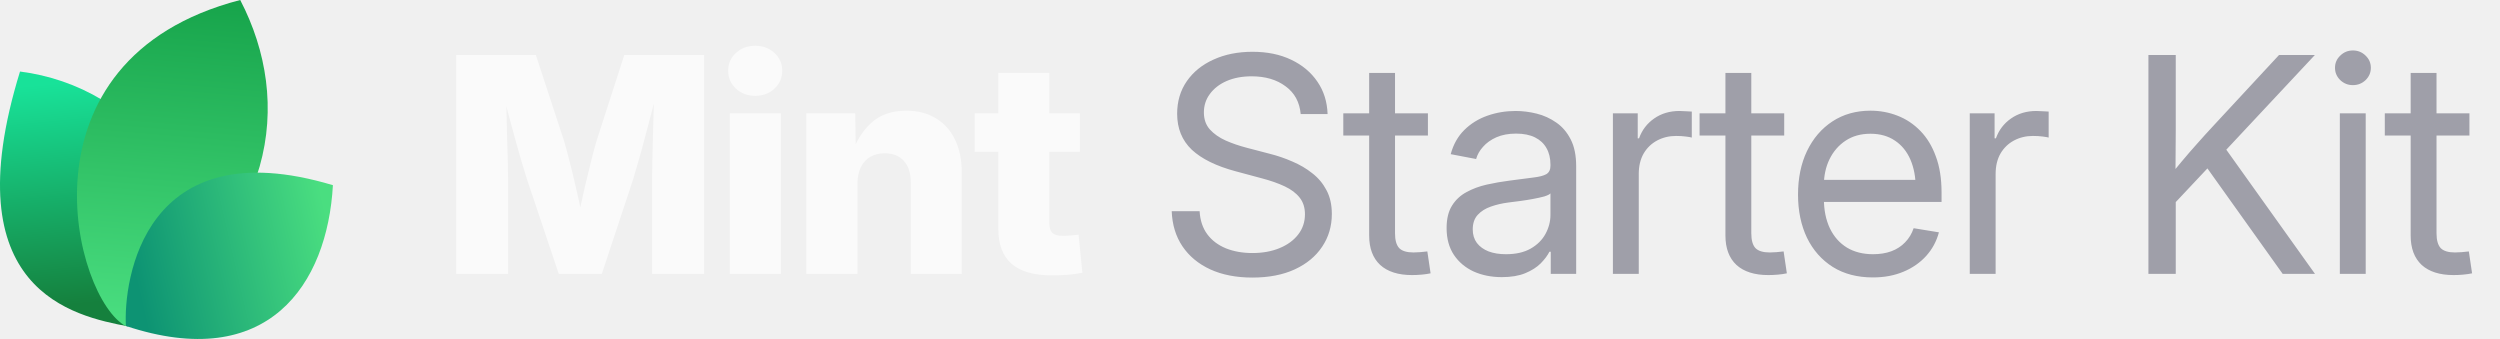
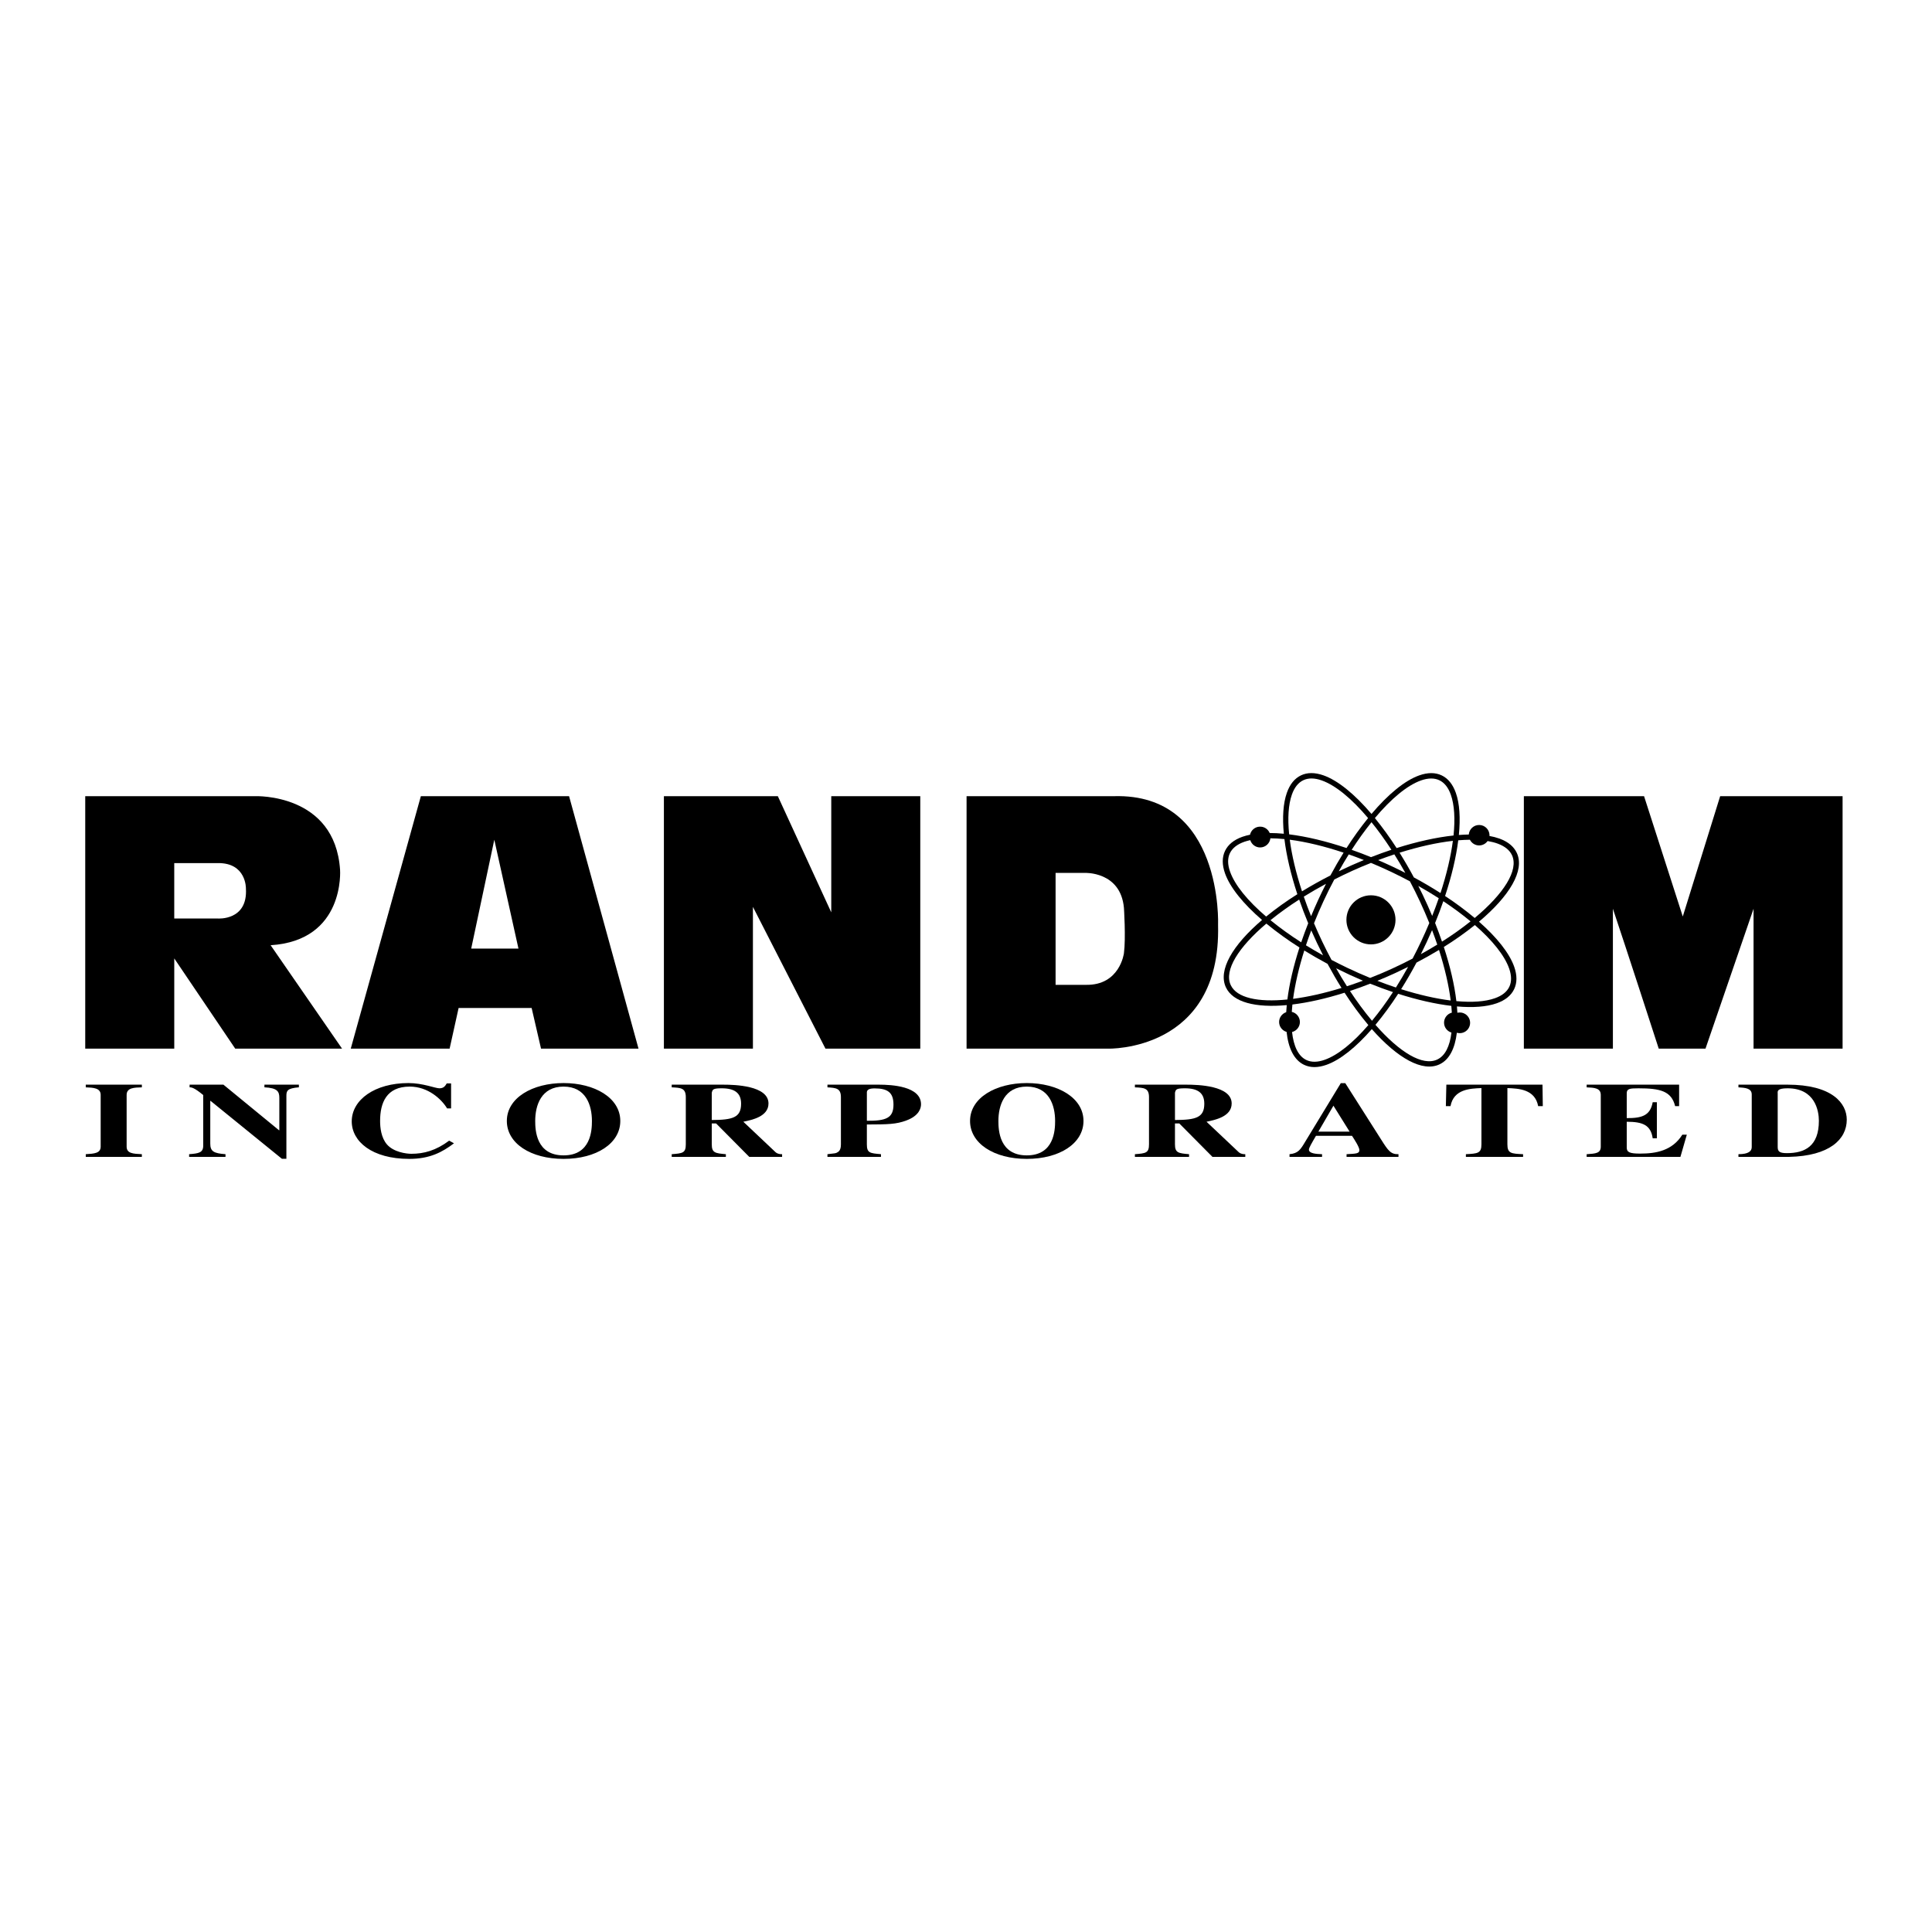
- <svg xmlns="http://www.w3.org/2000/svg" width="177" height="24" viewBox="0 0 177 24" fill="none">
-   <path d="M9.061 23.108C5.268 22.377 -3.391 20.627 1.417 5.064C9.634 6.099 16.973 14.064 9.061 23.108Z" fill="url(#paint0_linear_17557_2145)" />
-   <path d="M8.919 23.094C5.276 21.222 0.784 4.209 17.007 0C20.757 7.193 19.621 16.545 8.919 23.094Z" fill="url(#paint1_linear_17557_2145)" />
-   <path d="M8.914 23.079C8.735 19.882 10.159 9.085 23.57 13.111C23.181 20.123 18.984 26.418 8.914 23.079Z" fill="url(#paint2_linear_17557_2145)" />
-   <path d="M32.301 19.392V3.894H37.938L39.925 9.948C40.036 10.315 40.164 10.787 40.31 11.362C40.462 11.938 40.611 12.552 40.757 13.204C40.91 13.855 41.048 14.483 41.173 15.086C41.305 15.682 41.412 16.192 41.495 16.615H40.695C40.771 16.192 40.871 15.682 40.996 15.086C41.128 14.49 41.267 13.866 41.412 13.214C41.565 12.562 41.714 11.948 41.86 11.373C42.005 10.79 42.133 10.315 42.244 9.948L44.2 3.894H49.848V19.392H46.166V12.704C46.166 12.357 46.173 11.917 46.187 11.383C46.2 10.849 46.214 10.27 46.228 9.646C46.249 9.022 46.266 8.391 46.28 7.753C46.301 7.115 46.311 6.519 46.311 5.964H46.623C46.485 6.561 46.332 7.181 46.166 7.826C45.999 8.471 45.833 9.102 45.666 9.719C45.507 10.336 45.351 10.901 45.198 11.414C45.053 11.928 44.928 12.357 44.824 12.704L42.608 19.392H39.561L37.314 12.704C37.203 12.357 37.072 11.928 36.919 11.414C36.773 10.901 36.614 10.34 36.441 9.729C36.274 9.112 36.104 8.481 35.931 7.836C35.764 7.192 35.608 6.567 35.463 5.964H35.827C35.834 6.512 35.844 7.105 35.858 7.743C35.872 8.374 35.886 9.005 35.9 9.636C35.92 10.26 35.938 10.839 35.952 11.373C35.965 11.907 35.972 12.351 35.972 12.704V19.392H32.301ZM51.668 19.392V8.024H55.288V19.392H51.668ZM53.468 6.786C52.927 6.786 52.473 6.616 52.105 6.276C51.738 5.93 51.554 5.507 51.554 5.007C51.554 4.508 51.738 4.088 52.105 3.749C52.473 3.409 52.927 3.239 53.468 3.239C54.009 3.239 54.463 3.409 54.83 3.749C55.198 4.082 55.382 4.501 55.382 5.007C55.382 5.507 55.198 5.93 54.83 6.276C54.463 6.616 54.009 6.786 53.468 6.786ZM60.708 13.027V19.392H57.088V8.024H60.551L60.593 10.967H60.281C60.593 10.024 61.061 9.268 61.685 8.7C62.309 8.124 63.138 7.836 64.171 7.836C64.975 7.836 65.672 8.017 66.262 8.377C66.851 8.731 67.302 9.234 67.614 9.885C67.933 10.537 68.092 11.307 68.092 12.194V19.392H64.483V12.912C64.483 12.26 64.32 11.754 63.994 11.394C63.675 11.033 63.221 10.853 62.632 10.853C62.25 10.853 61.914 10.936 61.623 11.102C61.332 11.269 61.106 11.515 60.947 11.841C60.787 12.16 60.708 12.555 60.708 13.027ZM76.456 8.024V10.749H69.008V8.024H76.456ZM70.683 5.163H74.292V15.783C74.292 16.102 74.361 16.334 74.5 16.48C74.646 16.625 74.899 16.698 75.259 16.698C75.405 16.698 75.596 16.688 75.831 16.667C76.074 16.646 76.251 16.629 76.362 16.615L76.632 19.309C76.313 19.378 75.963 19.427 75.582 19.455C75.207 19.482 74.836 19.496 74.469 19.496C73.2 19.496 72.25 19.222 71.619 18.674C70.995 18.127 70.683 17.308 70.683 16.22V5.163Z" fill="#FAFAFA" />
-   <path d="M88.667 19.652C87.523 19.652 86.528 19.458 85.682 19.07C84.843 18.681 84.188 18.137 83.716 17.437C83.245 16.736 82.992 15.908 82.957 14.951H84.933C84.968 15.596 85.148 16.14 85.474 16.584C85.8 17.021 86.24 17.354 86.795 17.582C87.35 17.804 87.974 17.915 88.667 17.915C89.388 17.915 90.026 17.801 90.581 17.572C91.143 17.343 91.583 17.024 91.902 16.615C92.228 16.199 92.391 15.717 92.391 15.169C92.391 14.698 92.266 14.306 92.017 13.994C91.767 13.675 91.413 13.408 90.956 13.193C90.498 12.978 89.954 12.787 89.323 12.621L87.502 12.132C86.123 11.765 85.082 11.255 84.382 10.603C83.689 9.944 83.342 9.095 83.342 8.055C83.342 7.174 83.571 6.404 84.028 5.746C84.486 5.087 85.117 4.577 85.921 4.217C86.726 3.849 87.645 3.666 88.678 3.666C89.718 3.666 90.63 3.853 91.413 4.227C92.204 4.602 92.824 5.122 93.275 5.787C93.726 6.446 93.965 7.209 93.993 8.076H92.089C92.013 7.23 91.656 6.574 91.018 6.11C90.387 5.638 89.586 5.403 88.615 5.403C87.95 5.403 87.36 5.513 86.847 5.735C86.341 5.957 85.946 6.262 85.661 6.651C85.377 7.032 85.235 7.469 85.235 7.961C85.235 8.447 85.377 8.849 85.661 9.168C85.946 9.48 86.317 9.74 86.774 9.948C87.232 10.149 87.724 10.319 88.251 10.457L89.884 10.884C90.439 11.023 90.977 11.206 91.496 11.435C92.023 11.657 92.495 11.934 92.911 12.267C93.334 12.593 93.67 12.995 93.92 13.474C94.17 13.945 94.294 14.504 94.294 15.149C94.294 16.015 94.066 16.788 93.608 17.468C93.157 18.148 92.512 18.681 91.673 19.07C90.834 19.458 89.832 19.652 88.667 19.652ZM101.097 8.024V9.594H95.106V8.024H101.097ZM96.937 5.163H98.767V16.521C98.767 17 98.865 17.347 99.059 17.562C99.26 17.77 99.6 17.874 100.078 17.874C100.21 17.874 100.366 17.867 100.546 17.853C100.733 17.832 100.903 17.815 101.056 17.801L101.285 19.351C101.097 19.392 100.886 19.423 100.65 19.444C100.414 19.465 100.189 19.475 99.974 19.475C98.996 19.475 98.244 19.236 97.717 18.758C97.197 18.272 96.937 17.579 96.937 16.677V5.163ZM106.33 19.621C105.595 19.621 104.932 19.489 104.343 19.226C103.754 18.955 103.285 18.564 102.939 18.05C102.592 17.53 102.419 16.896 102.419 16.147C102.419 15.495 102.547 14.965 102.804 14.556C103.06 14.146 103.403 13.828 103.833 13.599C104.263 13.363 104.742 13.186 105.269 13.068C105.796 12.95 106.333 12.857 106.881 12.787C107.574 12.69 108.132 12.617 108.555 12.569C108.978 12.52 109.287 12.441 109.481 12.33C109.675 12.212 109.772 12.014 109.772 11.737V11.654C109.772 11.203 109.679 10.815 109.492 10.489C109.311 10.163 109.041 9.91 108.68 9.729C108.32 9.549 107.872 9.459 107.338 9.459C106.805 9.459 106.34 9.546 105.945 9.719C105.556 9.892 105.241 10.118 104.998 10.395C104.755 10.665 104.593 10.953 104.509 11.258L102.71 10.915C102.897 10.222 103.22 9.65 103.677 9.199C104.135 8.748 104.679 8.412 105.31 8.19C105.941 7.968 106.607 7.857 107.307 7.857C107.8 7.857 108.295 7.92 108.795 8.044C109.301 8.169 109.765 8.381 110.188 8.679C110.611 8.97 110.951 9.369 111.208 9.875C111.464 10.374 111.593 11.005 111.593 11.768V19.392H109.793V17.822H109.7C109.568 18.085 109.363 18.359 109.086 18.643C108.809 18.921 108.444 19.153 107.994 19.34C107.543 19.527 106.988 19.621 106.33 19.621ZM106.621 17.998C107.321 17.998 107.904 17.867 108.368 17.603C108.84 17.333 109.19 16.986 109.419 16.563C109.654 16.133 109.772 15.682 109.772 15.211V13.692C109.703 13.769 109.554 13.841 109.325 13.911C109.096 13.973 108.829 14.032 108.524 14.088C108.226 14.143 107.921 14.192 107.609 14.233C107.304 14.275 107.033 14.309 106.798 14.337C106.354 14.393 105.938 14.49 105.549 14.628C105.168 14.76 104.86 14.954 104.624 15.211C104.388 15.467 104.27 15.811 104.27 16.241C104.27 16.615 104.367 16.934 104.561 17.198C104.762 17.461 105.04 17.662 105.393 17.801C105.747 17.933 106.156 17.998 106.621 17.998ZM114.193 19.392V8.024H115.951V9.792H116.045C116.253 9.209 116.61 8.741 117.116 8.388C117.622 8.034 118.219 7.857 118.905 7.857C119.058 7.857 119.217 7.864 119.384 7.878C119.55 7.885 119.682 7.892 119.779 7.899V9.74C119.716 9.719 119.578 9.695 119.363 9.667C119.155 9.639 118.922 9.625 118.666 9.625C118.174 9.625 117.726 9.733 117.324 9.948C116.922 10.163 116.603 10.471 116.367 10.874C116.138 11.276 116.024 11.758 116.024 12.319V19.392H114.193ZM126.322 8.024V9.594H120.33V8.024H126.322ZM122.161 5.163H123.992V16.521C123.992 17 124.089 17.347 124.283 17.562C124.484 17.77 124.824 17.874 125.302 17.874C125.434 17.874 125.59 17.867 125.77 17.853C125.958 17.832 126.127 17.815 126.28 17.801L126.509 19.351C126.322 19.392 126.11 19.423 125.874 19.444C125.639 19.465 125.413 19.475 125.198 19.475C124.221 19.475 123.468 19.236 122.941 18.758C122.421 18.272 122.161 17.579 122.161 16.677V5.163ZM132.604 19.642C131.502 19.642 130.555 19.396 129.765 18.903C128.974 18.404 128.364 17.714 127.934 16.834C127.511 15.946 127.3 14.927 127.3 13.775C127.3 12.611 127.511 11.584 127.934 10.697C128.364 9.802 128.964 9.102 129.734 8.596C130.51 8.089 131.408 7.836 132.428 7.836C133.1 7.836 133.738 7.954 134.341 8.19C134.952 8.426 135.489 8.783 135.954 9.261C136.425 9.74 136.793 10.343 137.056 11.071C137.327 11.792 137.462 12.645 137.462 13.63V14.296H128.433V12.735H136.463L135.631 13.297C135.631 12.541 135.506 11.876 135.257 11.3C135.007 10.725 134.643 10.277 134.165 9.958C133.686 9.632 133.107 9.469 132.428 9.469C131.748 9.469 131.162 9.632 130.67 9.958C130.177 10.284 129.796 10.725 129.526 11.279C129.262 11.827 129.13 12.441 129.13 13.12V14.046C129.13 14.864 129.273 15.572 129.557 16.168C129.841 16.757 130.243 17.211 130.763 17.53C131.283 17.842 131.901 17.998 132.615 17.998C133.093 17.998 133.523 17.929 133.905 17.79C134.293 17.645 134.619 17.433 134.882 17.156C135.153 16.879 135.354 16.546 135.486 16.157L137.275 16.449C137.108 17.08 136.81 17.634 136.38 18.113C135.95 18.591 135.413 18.966 134.768 19.236C134.123 19.507 133.402 19.642 132.604 19.642ZM139.459 19.392V8.024H141.217V9.792H141.311C141.519 9.209 141.876 8.741 142.382 8.388C142.888 8.034 143.485 7.857 144.171 7.857C144.324 7.857 144.483 7.864 144.649 7.878C144.816 7.885 144.948 7.892 145.045 7.899V9.74C144.982 9.719 144.844 9.695 144.629 9.667C144.421 9.639 144.188 9.625 143.932 9.625C143.439 9.625 142.992 9.733 142.59 9.948C142.188 10.163 141.869 10.471 141.633 10.874C141.404 11.276 141.29 11.758 141.29 12.319V19.392H139.459ZM153.429 14.961V12.715C153.783 12.257 154.136 11.82 154.49 11.404C154.844 10.981 155.204 10.565 155.572 10.156C155.939 9.74 156.314 9.327 156.695 8.918L161.355 3.894H163.893L157.277 10.967H157.184L153.429 14.961ZM152.108 19.392V3.894H154.043V9.241L154.022 12.559L154.043 13.505V19.392H152.108ZM161.615 19.392L155.967 11.477L157.173 9.969L163.903 19.392H161.615ZM165.661 19.392V8.024H167.492V19.392H165.661ZM166.587 6.027C166.24 6.027 165.942 5.909 165.692 5.673C165.443 5.43 165.318 5.139 165.318 4.799C165.318 4.459 165.443 4.172 165.692 3.936C165.942 3.693 166.24 3.572 166.587 3.572C166.934 3.572 167.232 3.693 167.482 3.936C167.731 4.172 167.856 4.459 167.856 4.799C167.856 5.139 167.731 5.43 167.482 5.673C167.232 5.909 166.934 6.027 166.587 6.027ZM174.836 8.024V9.594H168.844V8.024H174.836ZM170.675 5.163H172.506V16.521C172.506 17 172.603 17.347 172.797 17.562C172.998 17.77 173.338 17.874 173.816 17.874C173.948 17.874 174.104 17.867 174.284 17.853C174.472 17.832 174.641 17.815 174.794 17.801L175.023 19.351C174.836 19.392 174.624 19.423 174.388 19.444C174.153 19.465 173.927 19.475 173.712 19.475C172.735 19.475 171.982 19.236 171.455 18.758C170.935 18.272 170.675 17.579 170.675 16.677V5.163Z" fill="#9F9FA9" />
-   <defs>
-     <linearGradient id="paint0_linear_17557_2145" x1="3.776" y1="5.916" x2="5.232" y2="21.559" gradientUnits="userSpaceOnUse">
-       <stop stop-color="#18E299" />
-       <stop offset="1" stop-color="#15803D" />
-     </linearGradient>
-     <linearGradient id="paint1_linear_17557_2145" x1="12.171" y1="-0.718" x2="10.19" y2="22.983" gradientUnits="userSpaceOnUse">
-       <stop stop-color="#16A34A" />
-       <stop offset="1" stop-color="#4ADE80" />
-     </linearGradient>
-     <linearGradient id="paint2_linear_17557_2145" x1="23.133" y1="15.353" x2="9.338" y2="18.52" gradientUnits="userSpaceOnUse">
-       <stop stop-color="#4ADE80" />
-       <stop offset="1" stop-color="#0D9373" />
-     </linearGradient>
-   </defs>
+ <svg xmlns="http://www.w3.org/2000/svg" width="2500" height="2500" viewBox="0 0 192.756 192.756">
+   <g fill-rule="evenodd" clip-rule="evenodd">
+     <path fill="#fff" d="M0 0h192.756v192.756H0V0z" />
+     <path d="M147.559 91.956c3.057-2.566 4.58-5.111 3.777-6.853-.295-.639-.875-1.121-1.725-1.434a6.162 6.162 0 0 0-1.012-.265c.004-.031.01-.06.01-.092a1.036 1.036 0 0 0-2.068-.052c-.32.005-.648.02-.99.046.166-1.696.076-3.145-.303-4.206-.303-.853-.777-1.438-1.412-1.74-.635-.302-1.389-.301-2.242.002-1.441.513-3.104 1.886-4.76 3.845-1.674-1.967-3.35-3.344-4.801-3.853-.854-.299-1.607-.297-2.24.007-.635.304-1.107.892-1.406 1.746-.365 1.036-.455 2.436-.299 4.075-.494-.048-.963-.07-1.41-.072a1.034 1.034 0 0 0-1.963.171 5.926 5.926 0 0 0-.75.202c-.854.301-1.439.775-1.742 1.409-.305.634-.305 1.388-.004 2.241.498 1.409 1.814 3.03 3.695 4.653-2.945 2.518-4.4 5-3.611 6.711.691 1.498 2.953 2.072 6.076 1.783-.023.24-.039.475-.053.705-.41.139-.709.521-.709.979 0 .471.316.863.746.99.178 1.646.75 2.812 1.744 3.283.635.303 1.389.301 2.24-.002 1.373-.488 2.943-1.754 4.52-3.562 2.564 2.908 5.072 4.326 6.77 3.51.963-.461 1.525-1.576 1.713-3.146a1.032 1.032 0 1 0 .053-1.994 18 18 0 0 0-.045-.631c1.592.139 2.955.043 3.967-.314.854-.301 1.439-.775 1.742-1.41.303-.633.305-1.387.004-2.24-.483-1.364-1.729-2.923-3.512-4.492z" />
+     <path d="M133.305 96.605a46.81 46.81 0 0 0 2.672 1.238c-.537.199-1.07.385-1.594.555a38.997 38.997 0 0 1-1.078-1.793zM134.373 96.537a43.484 43.484 0 0 1-1.527-.767 43.105 43.105 0 0 1-1.748-3.656 43.18 43.18 0 0 1 2.025-4.368 42.883 42.883 0 0 1 3.658-1.655 43.948 43.948 0 0 1 3.887 1.839 43.953 43.953 0 0 1 1.934 4.161 44.332 44.332 0 0 1-1.668 3.547 41.859 41.859 0 0 1-4.234 1.93 42.937 42.937 0 0 1-2.327-1.031z" fill="#fff" />
+     <path d="M14.153 115.422H8.557v-.268c.863-.053 1.487-.096 1.487-.756v-5.158c0-.703-.751-.725-1.487-.756v-.268h5.596v.268c-.751.021-1.519.031-1.519.756v5.158c0 .682.64.715 1.519.756v.268zM18.868 115.154c.959-.074 1.407-.148 1.407-.852v-5.051c-.896-.736-1.151-.768-1.359-.768v-.268h3.373l5.548 4.551h.032v-3.229c0-.639-.192-.99-1.487-1.055v-.268h3.438v.268c-1.151.096-1.247.34-1.247.852v6.277h-.448l-7.114-5.775h-.032v4.262c0 .768.336.971 1.519 1.055v.268h-3.629v-.267h-.001zM45.293 114.068c-1.167.885-2.414 1.555-4.46 1.555-3.725 0-5.74-1.746-5.74-3.74 0-2.162 2.303-3.826 5.66-3.826 1.439 0 2.67.523 3.085.523.432 0 .576-.225.735-.49h.432v2.494h-.399c-.56-.928-1.902-2.174-3.725-2.174-2.334 0-2.958 1.629-2.958 3.43 0 .641.096 1.664.688 2.346.671.768 1.935.928 2.43.928 1.247 0 2.446-.32 3.773-1.312l.479.266zM61.887 111.84c0 2.238-2.382 3.783-5.659 3.783-3.277 0-5.66-1.545-5.66-3.783 0-2.322 2.574-3.783 5.66-3.783 3.085 0 5.659 1.461 5.659 3.783z" />
+     <path d="M53.398 111.84c0 .928.096 3.432 2.83 3.432 2.733 0 2.829-2.504 2.829-3.432 0-1.555-.591-3.43-2.829-3.43-2.238 0-2.83 1.875-2.83 3.43z" fill="#fff" />
+     <path d="M78.032 115.422h-3.277l-3.31-3.336h-.432v2.088c0 .854.352.885 1.407.98v.268h-5.403v-.268c1.087-.084 1.406-.117 1.406-.98v-4.709c0-.916-.496-.938-1.406-.98v-.268h5.147c1.119 0 4.508.086 4.508 1.877 0 1.311-1.646 1.641-2.51 1.822l3.214 3.037c.224.191.463.201.655.201v.268h.001z" />
+     <path d="M71.013 111.744c2.095-.01 2.926-.244 2.926-1.629 0-1.078-.655-1.535-1.935-1.535-.879 0-.911.117-.991.447v2.717z" fill="#fff" />
+     <path d="M82.555 115.154c.783-.084.815-.096.927-.148.192-.096.416-.234.416-.832v-4.709c0-.896-.495-.928-1.343-.98v-.268h5.148c1.279 0 4.188.16 4.188 1.961 0 .373-.176 1.131-1.455 1.609-1.023.385-1.839.395-3.949.404v1.982c0 .863.304.885 1.407.98v.268h-5.34v-.267h.001z" />
+     <path d="M86.488 111.82c1.935.02 2.654-.289 2.654-1.609 0-1.215-.575-1.621-1.886-1.621-.543 0-.751.139-.768.373v2.857z" fill="#fff" />
+     <path d="M108.1 111.84c0 2.238-2.381 3.783-5.658 3.783s-5.66-1.545-5.66-3.783c0-2.322 2.574-3.783 5.66-3.783 3.083 0 5.658 1.461 5.658 3.783z" />
+     <path d="M99.611 111.84c0 .928.096 3.432 2.83 3.432 2.732 0 2.828-2.504 2.828-3.432 0-1.555-.59-3.43-2.828-3.43s-2.83 1.875-2.83 3.43z" fill="#fff" />
+     <path d="M124.244 115.422h-3.277l-3.309-3.336h-.432v2.088c0 .854.352.885 1.406.98v.268h-5.402v-.268c1.086-.084 1.406-.117 1.406-.98v-4.709c0-.916-.496-.938-1.406-.98v-.268h5.146c1.119 0 4.508.086 4.508 1.877 0 1.311-1.646 1.641-2.51 1.822l3.215 3.037c.223.191.463.201.654.201v.268h.001z" />
+     <path d="M117.227 111.744c2.094-.01 2.926-.244 2.926-1.629 0-1.078-.656-1.535-1.936-1.535-.879 0-.91.117-.99.447v2.717z" fill="#fff" />
+     <path d="M139.527 115.422h-5.18v-.268c.992-.053 1.279-.062 1.279-.414 0-.289-.512-1.078-.736-1.418h-3.596c-.449.768-.703 1.203-.703 1.375 0 .404.766.436 1.311.457v.268h-3.246v-.268c.863-.084 1.088-.447 1.566-1.246l3.549-5.84h.449l3.564 5.605c.719 1.141.975 1.502 1.742 1.48v.269h.001z" />
+     <path fill="#fff" d="M134.652 112.906l-1.615-2.59-1.504 2.59h3.119z" />
+     <path d="M151.959 115.422h-5.707v-.268c1.168-.062 1.551-.084 1.551-.98v-5.615c-1.119.043-2.766.096-3.086 1.801h-.463l.049-2.143h9.592l.031 2.143h-.463c-.32-1.705-1.967-1.758-3.07-1.801v5.615c0 .906.385.928 1.566.98v.268zM158.301 108.217h9.225v2.143h-.398c-.369-1.514-1.504-1.779-3.662-1.779-.879 0-1.166.043-1.166.5v2.473c1.535.012 2.35-.266 2.59-1.588h.416v3.602h-.416c-.193-1.332-1.008-1.65-2.59-1.65v2.578c0 .469.303.598 1.342.598 1.566 0 3.197-.277 4.205-1.887h.447l-.639 2.217h-9.354v-.268c.912-.062 1.408-.096 1.408-.756v-5.158c0-.703-.672-.725-1.408-.756v-.269zM173.445 115.154c1.008 0 1.326-.309 1.326-.703v-5.254c0-.648-.703-.67-1.326-.713v-.268h4.875c4.477 0 5.932 1.855 5.932 3.496 0 1.961-1.727 3.623-5.756 3.709h-5.051v-.267z" />
+     <path d="M177.361 114.43c0 .428.145.619.912.619 1.791 0 3.197-.682 3.197-3.229 0-.971-.367-3.24-3.117-3.24-1.023 0-1.008.266-.992.5v5.35z" fill="#fff" />
+     <path d="M82.935 79.435v11.591l-5.33-11.591H66.237v25.19h8.882V90.479l7.238 14.146h9.459v-25.19h-8.881zM53.979 104.625h9.726l-6.928-25.19H41.989l-6.994 25.19h9.863l.898-4.059h7.285l.938 4.059z" />
+     <path fill="#fff" d="M47.013 94.638l2.304-10.858 2.409 10.858h-4.713z" />
+     <path d="M34.128 104.625L27 94.305c7.461-.466 6.928-7.528 6.928-7.528-.514-7.655-8.46-7.342-8.46-7.342H8.504v25.19h8.882v-9.003l6.084 9.003h10.658z" />
+     <path d="M21.738 91.64h-4.353v-5.529h4.353c2.853-.034 2.797 2.531 2.797 2.531.201 3.229-2.797 2.998-2.797 2.998z" fill="#fff" />
+     <path d="M111.135 79.435h-14.7v25.19h14.1s11.299.336 10.992-12.319c0 0 .555-13.188-10.392-12.871z" />
+     <path d="M112.135 95.104s-.4 3.22-3.799 3.154h-3.02v-11.17h2.887s3.598-.177 3.932 3.487c0-.001.199 2.997 0 4.529z" fill="#fff" />
+     <path d="M136.781 89.324a2.449 2.449 0 1 0 2.449 2.449 2.448 2.448 0 0 0-2.449-2.449z" />
+     <path d="M145.49 83.837c.404-.034.793-.053 1.162-.056.172.336.518.568.92.568.35 0 .656-.174.846-.438.367.063.707.147 1.01.258.711.263 1.191.651 1.424 1.156.691 1.5-.836 3.86-3.721 6.263a31.818 31.818 0 0 0-2.955-2.192c.658-1.988 1.103-3.881 1.314-5.559zM132.734 87.344a42.743 42.743 0 0 0-2.832 1.584c-.605-1.847-1.02-3.598-1.221-5.15 1.615.21 3.443.648 5.369 1.291-.45.724-.89 1.486-1.316 2.275zM134.566 85.244c.496.173 1 .361 1.506.56a44.945 44.945 0 0 0-2.502 1.124c.325-.581.657-1.142.996-1.684zM130.807 91.406a37.492 37.492 0 0 1-.727-1.948 40.073 40.073 0 0 1 2.215-1.279 44.727 44.727 0 0 0-1.488 3.227zM130.822 92.824c.365.834.768 1.68 1.182 2.49a42.482 42.482 0 0 1-1.709-1.001c.162-.491.34-.988.527-1.489zM130.52 92.113a42.835 42.835 0 0 0-.699 1.901 32.782 32.782 0 0 1-3.066-2.207 32.12 32.12 0 0 1 2.865-2.057c.267.777.569 1.566.9 2.363zM130.129 94.832c.74.457 1.516.902 2.32 1.331.453.842.918 1.646 1.395 2.404-1.73.531-3.369.898-4.832 1.088.195-1.46.572-3.094 1.117-4.823zM141.939 89.264a50.884 50.884 0 0 0-.434-.875 41.33 41.33 0 0 1 2.039 1.226c-.201.582-.42 1.171-.654 1.766a45.03 45.03 0 0 0-.951-2.117zM143.396 94.243c-.527.323-1.072.643-1.637.954.395-.785.773-1.596 1.119-2.396.184.486.358.966.518 1.442zM141.062 87.539a41.998 41.998 0 0 0-1.428-2.465c1.912-.601 3.723-1.002 5.32-1.183-.207 1.572-.625 3.342-1.236 5.208a41.01 41.01 0 0 0-2.656-1.56zM140.211 87.09a44.832 44.832 0 0 0-2.715-1.275 42.171 42.171 0 0 1 1.619-.574c.373.592.739 1.211 1.096 1.849zM139.246 97.062c.422-.195.836-.395 1.242-.597a42.003 42.003 0 0 1-1.217 2.058 41.27 41.27 0 0 1-1.85-.668 42.216 42.216 0 0 0 1.825-.793zM141.324 96.039a42.775 42.775 0 0 0 2.246-1.264c.58 1.816.975 3.531 1.166 5.045-1.492-.186-3.172-.568-4.945-1.129a41.796 41.796 0 0 0 1.533-2.652zM143.18 92.087c.299-.732.574-1.458.82-2.174.994.66 1.906 1.336 2.717 2.012a32.16 32.16 0 0 1-2.848 2.021c-.209-.61-.439-1.23-.689-1.859zM141.771 77.866c1.43-.508 2.467-.016 2.975 1.414.363 1.021.443 2.425.273 4.078-1.705.182-3.641.609-5.678 1.254a33.56 33.56 0 0 0-2.168-2.995c1.61-1.918 3.216-3.259 4.598-3.751zM136.834 82.031c.67.828 1.338 1.75 1.986 2.75-.67.223-1.35.469-2.033.737a40.979 40.979 0 0 0-1.93-.732 32.624 32.624 0 0 1 1.977-2.755zM128.889 79.285c.502-1.432 1.537-1.929 2.969-1.426 1.393.489 3.012 1.833 4.637 3.76a32.825 32.825 0 0 0-2.152 2.99c-2.051-.689-4.002-1.153-5.723-1.366-.163-1.6-.081-2.961.269-3.958zM122.721 86.957c-.504-1.431-.008-2.466 1.422-2.971a5.43 5.43 0 0 1 .596-.165c.133.421.521.729.984.729.531 0 .963-.399 1.025-.913.441.004.908.028 1.398.078.203 1.657.643 3.53 1.291 5.501a31.59 31.59 0 0 0-3.115 2.23c-1.842-1.573-3.123-3.138-3.601-4.489zM122.787 98.275c-.68-1.473.777-3.771 3.557-6.127a33.269 33.269 0 0 0 3.305 2.383c-.604 1.871-1.01 3.627-1.207 5.188-2.928.297-5.063-.158-5.655-1.444zM132.17 105.734c-.715.254-1.332.262-1.834.023-.807-.383-1.273-1.379-1.428-2.791.449-.115.783-.518.783-1.002a1.04 1.04 0 0 0-.809-1.01c.014-.238.033-.482.061-.734 1.568-.191 3.33-.584 5.205-1.176a31.87 31.87 0 0 0 2.373 3.229c-1.525 1.764-3.037 2.995-4.351 3.461zM134.688 98.871c.66-.219 1.334-.461 2.016-.729.766.309 1.525.59 2.273.84a32.056 32.056 0 0 1-2.092 2.861 31.866 31.866 0 0 1-2.197-2.972zM143.406 105.703c-1.459.701-3.779-.717-6.176-3.455a32.21 32.21 0 0 0 2.266-3.096c1.9.605 3.705 1.016 5.303 1.203.021.23.039.455.051.676a1.035 1.035 0 0 0-.777 1c0 .469.312.859.738.988-.161 1.354-.622 2.309-1.405 2.684zM149.146 99.594c-.973.344-2.293.432-3.844.287-.191-1.613-.611-3.444-1.252-5.401a32.113 32.113 0 0 0 3.098-2.187c1.742 1.52 2.957 3.025 3.418 4.331.506 1.431.01 2.466-1.42 2.97z" fill="#fff" />
+     <path d="M171.621 79.435l-3.73 12.005-3.863-12.005h-11.992v25.19h8.883V90.666c1.205 3.563 4.574 13.959 4.574 13.959h4.664l4.795-13.959v13.959h8.883v-25.19h-12.214z" />
+   </g>
</svg>
